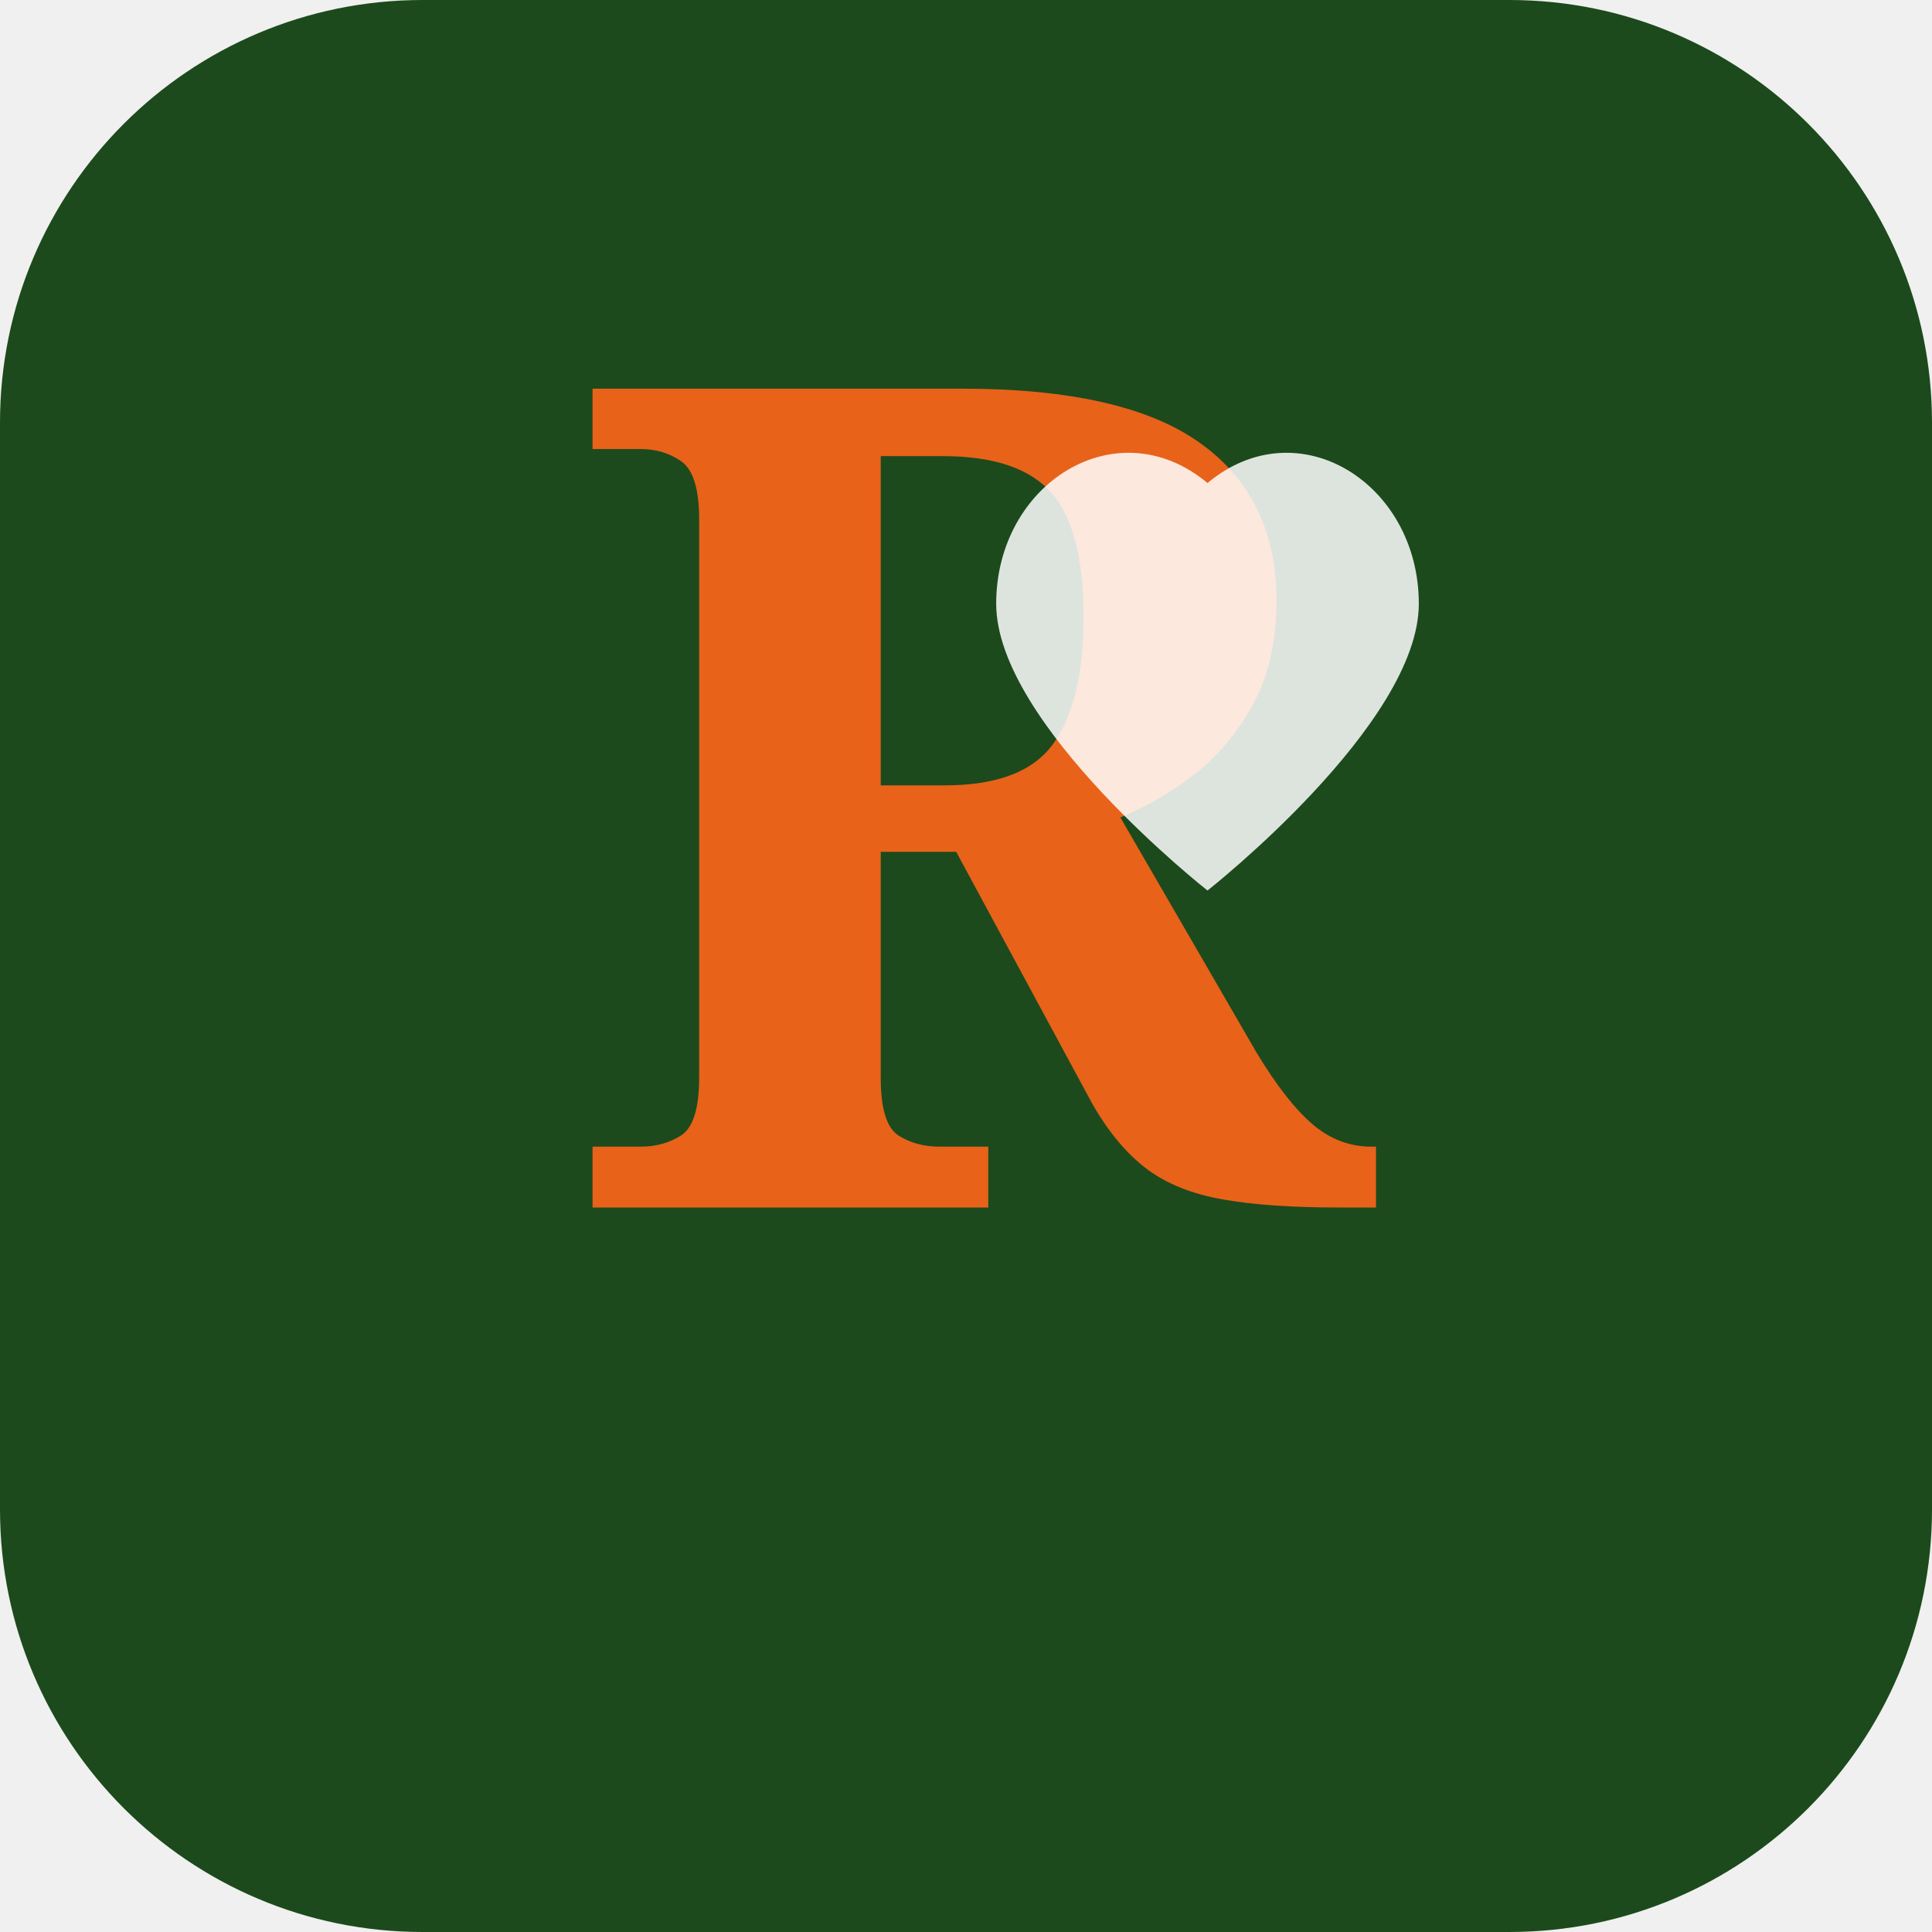
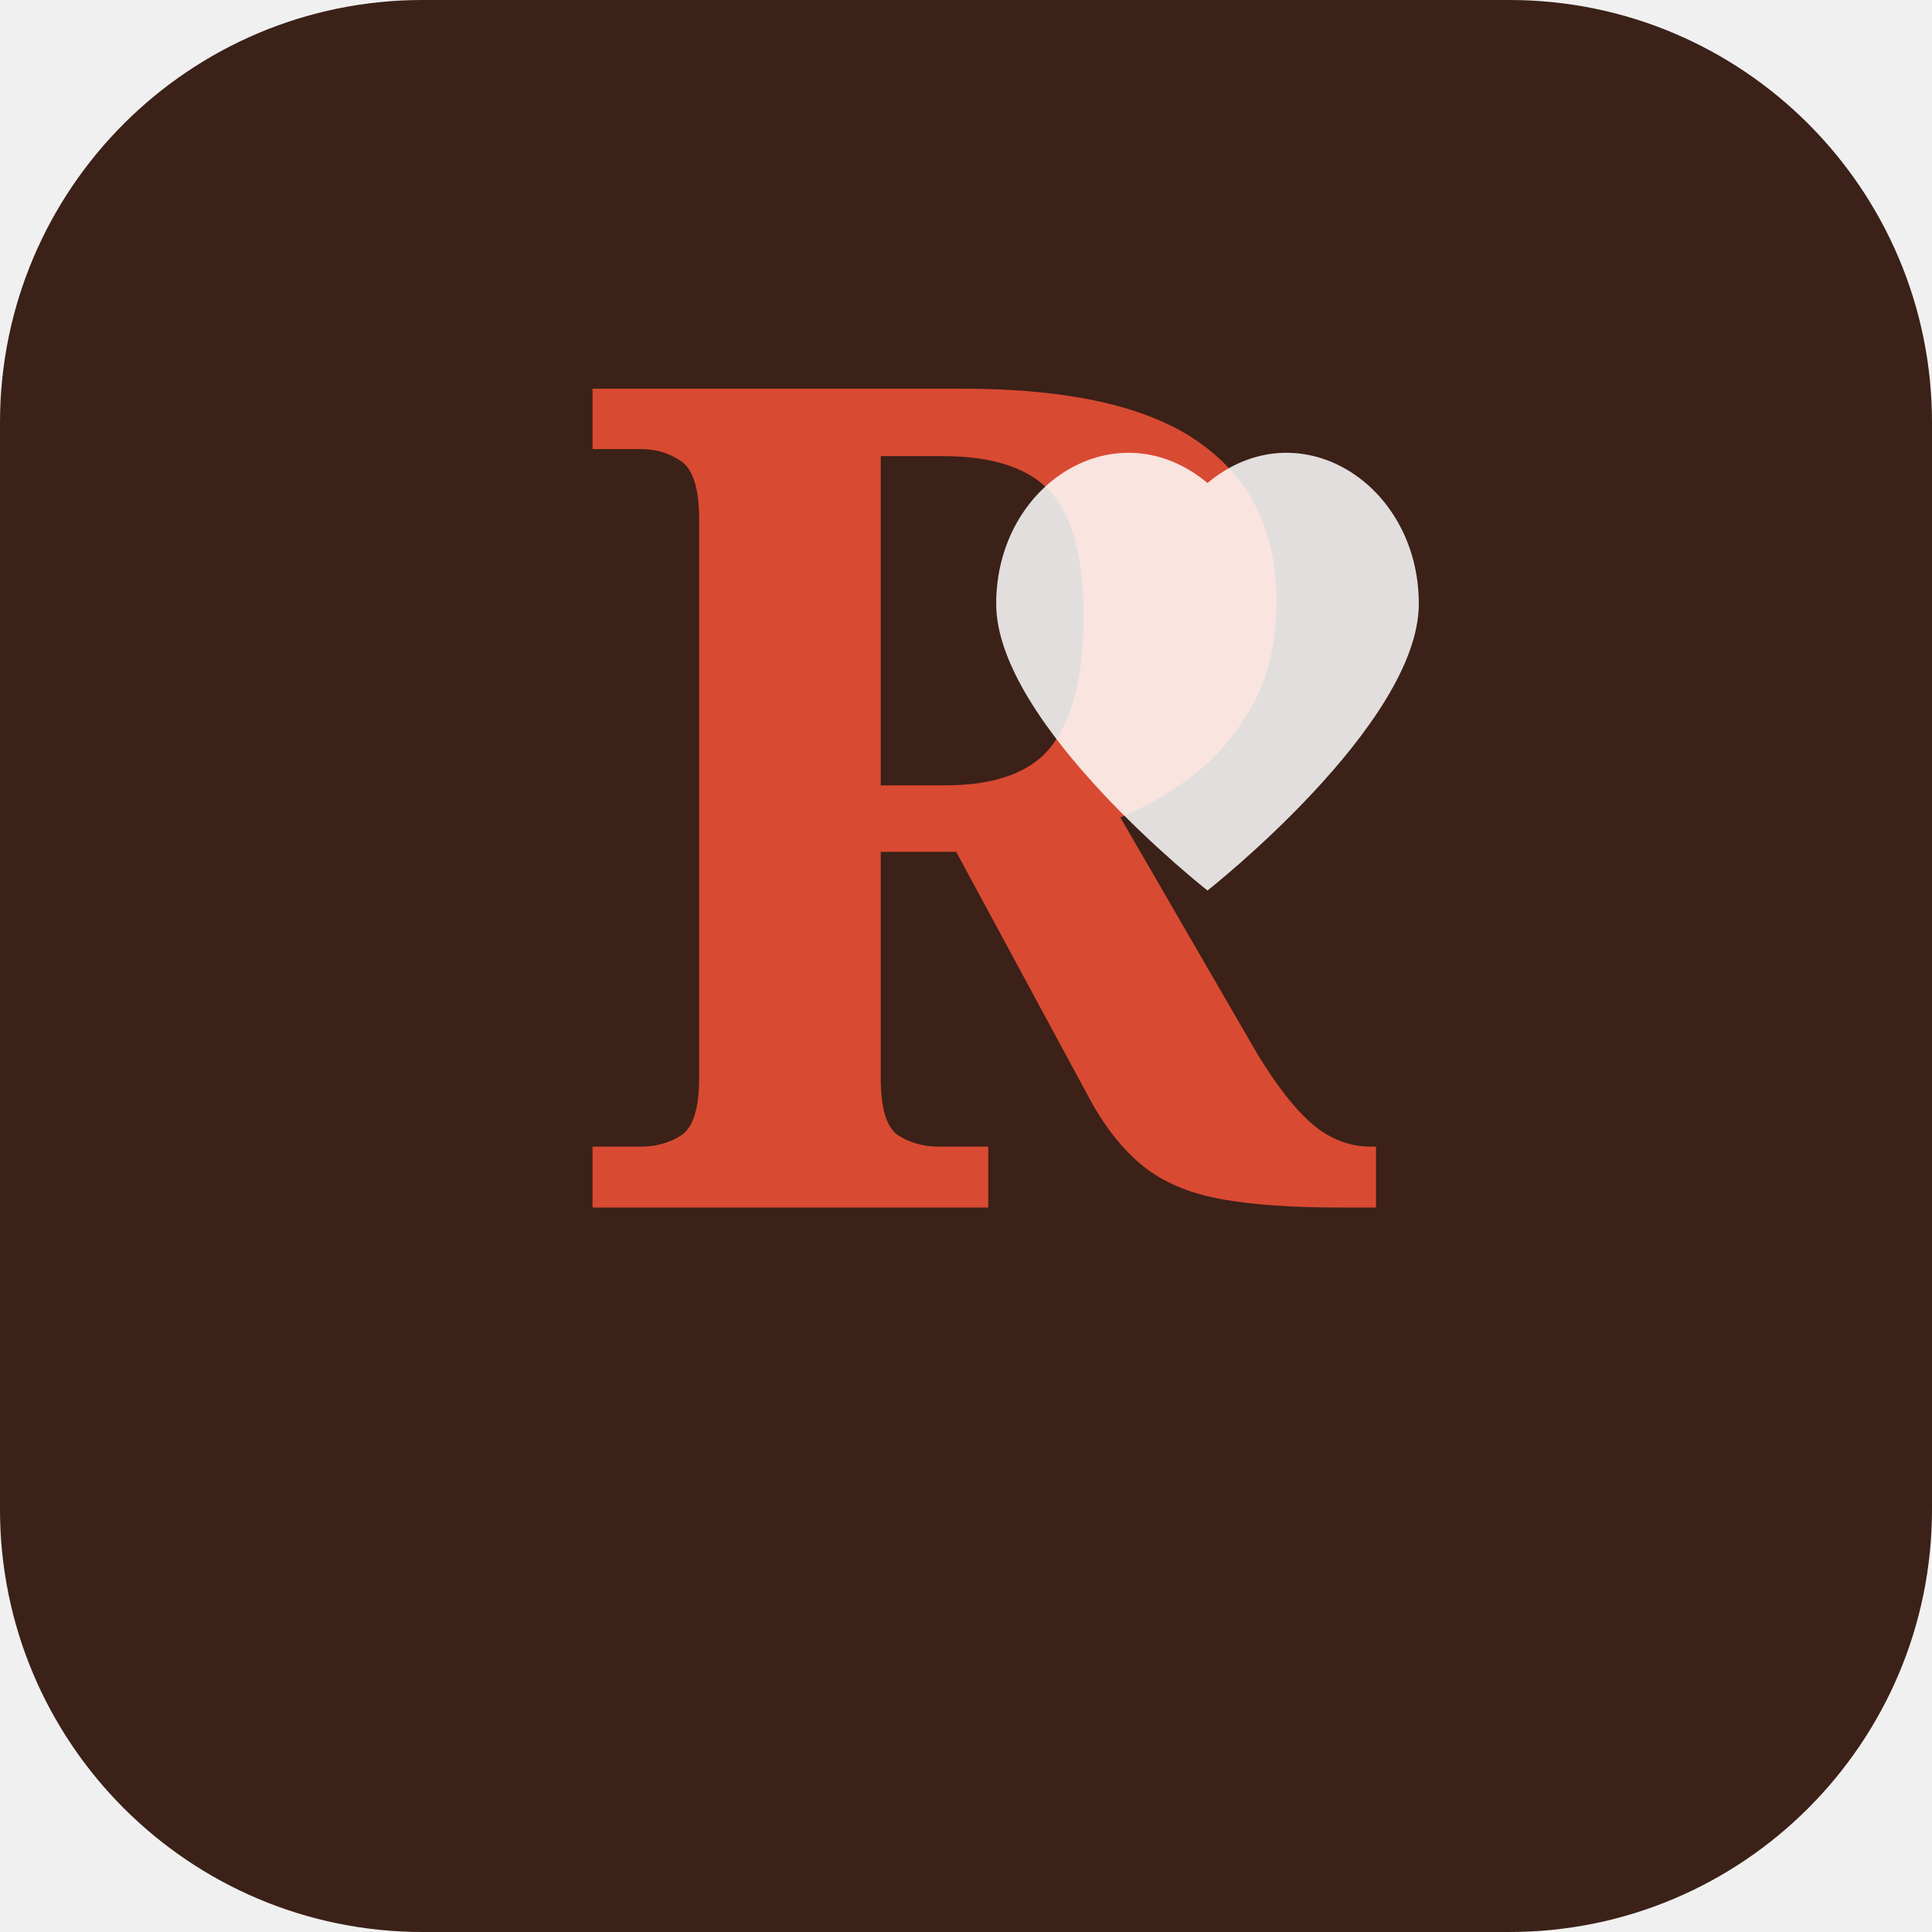
<svg xmlns="http://www.w3.org/2000/svg" width="64" height="64" viewBox="0 0 64 64">
-   <rect width="64" height="64" rx="14" fill="#1C4A1C" />
-   <text x="32" y="40" text-anchor="middle" font-family="Georgia, 'Cormorant Garamond', serif" font-size="38" font-weight="600" fill="#E8621A">R</text>
+   <rect width="64" height="64" rx="14" fill="#3B2118" />
+   <text x="32" y="40" text-anchor="middle" font-family="Georgia, 'Fraunces', serif" font-size="38" font-weight="600" fill="#D94A32">R</text>
  <path d="M33 20 C33 16 37 13.5 40 16 C43 13.5 47 16 47 20 C47 24 40 29.5 40 29.5 C40 29.5 33 24 33 20Z" fill="#fff" opacity="0.85" />
</svg>
